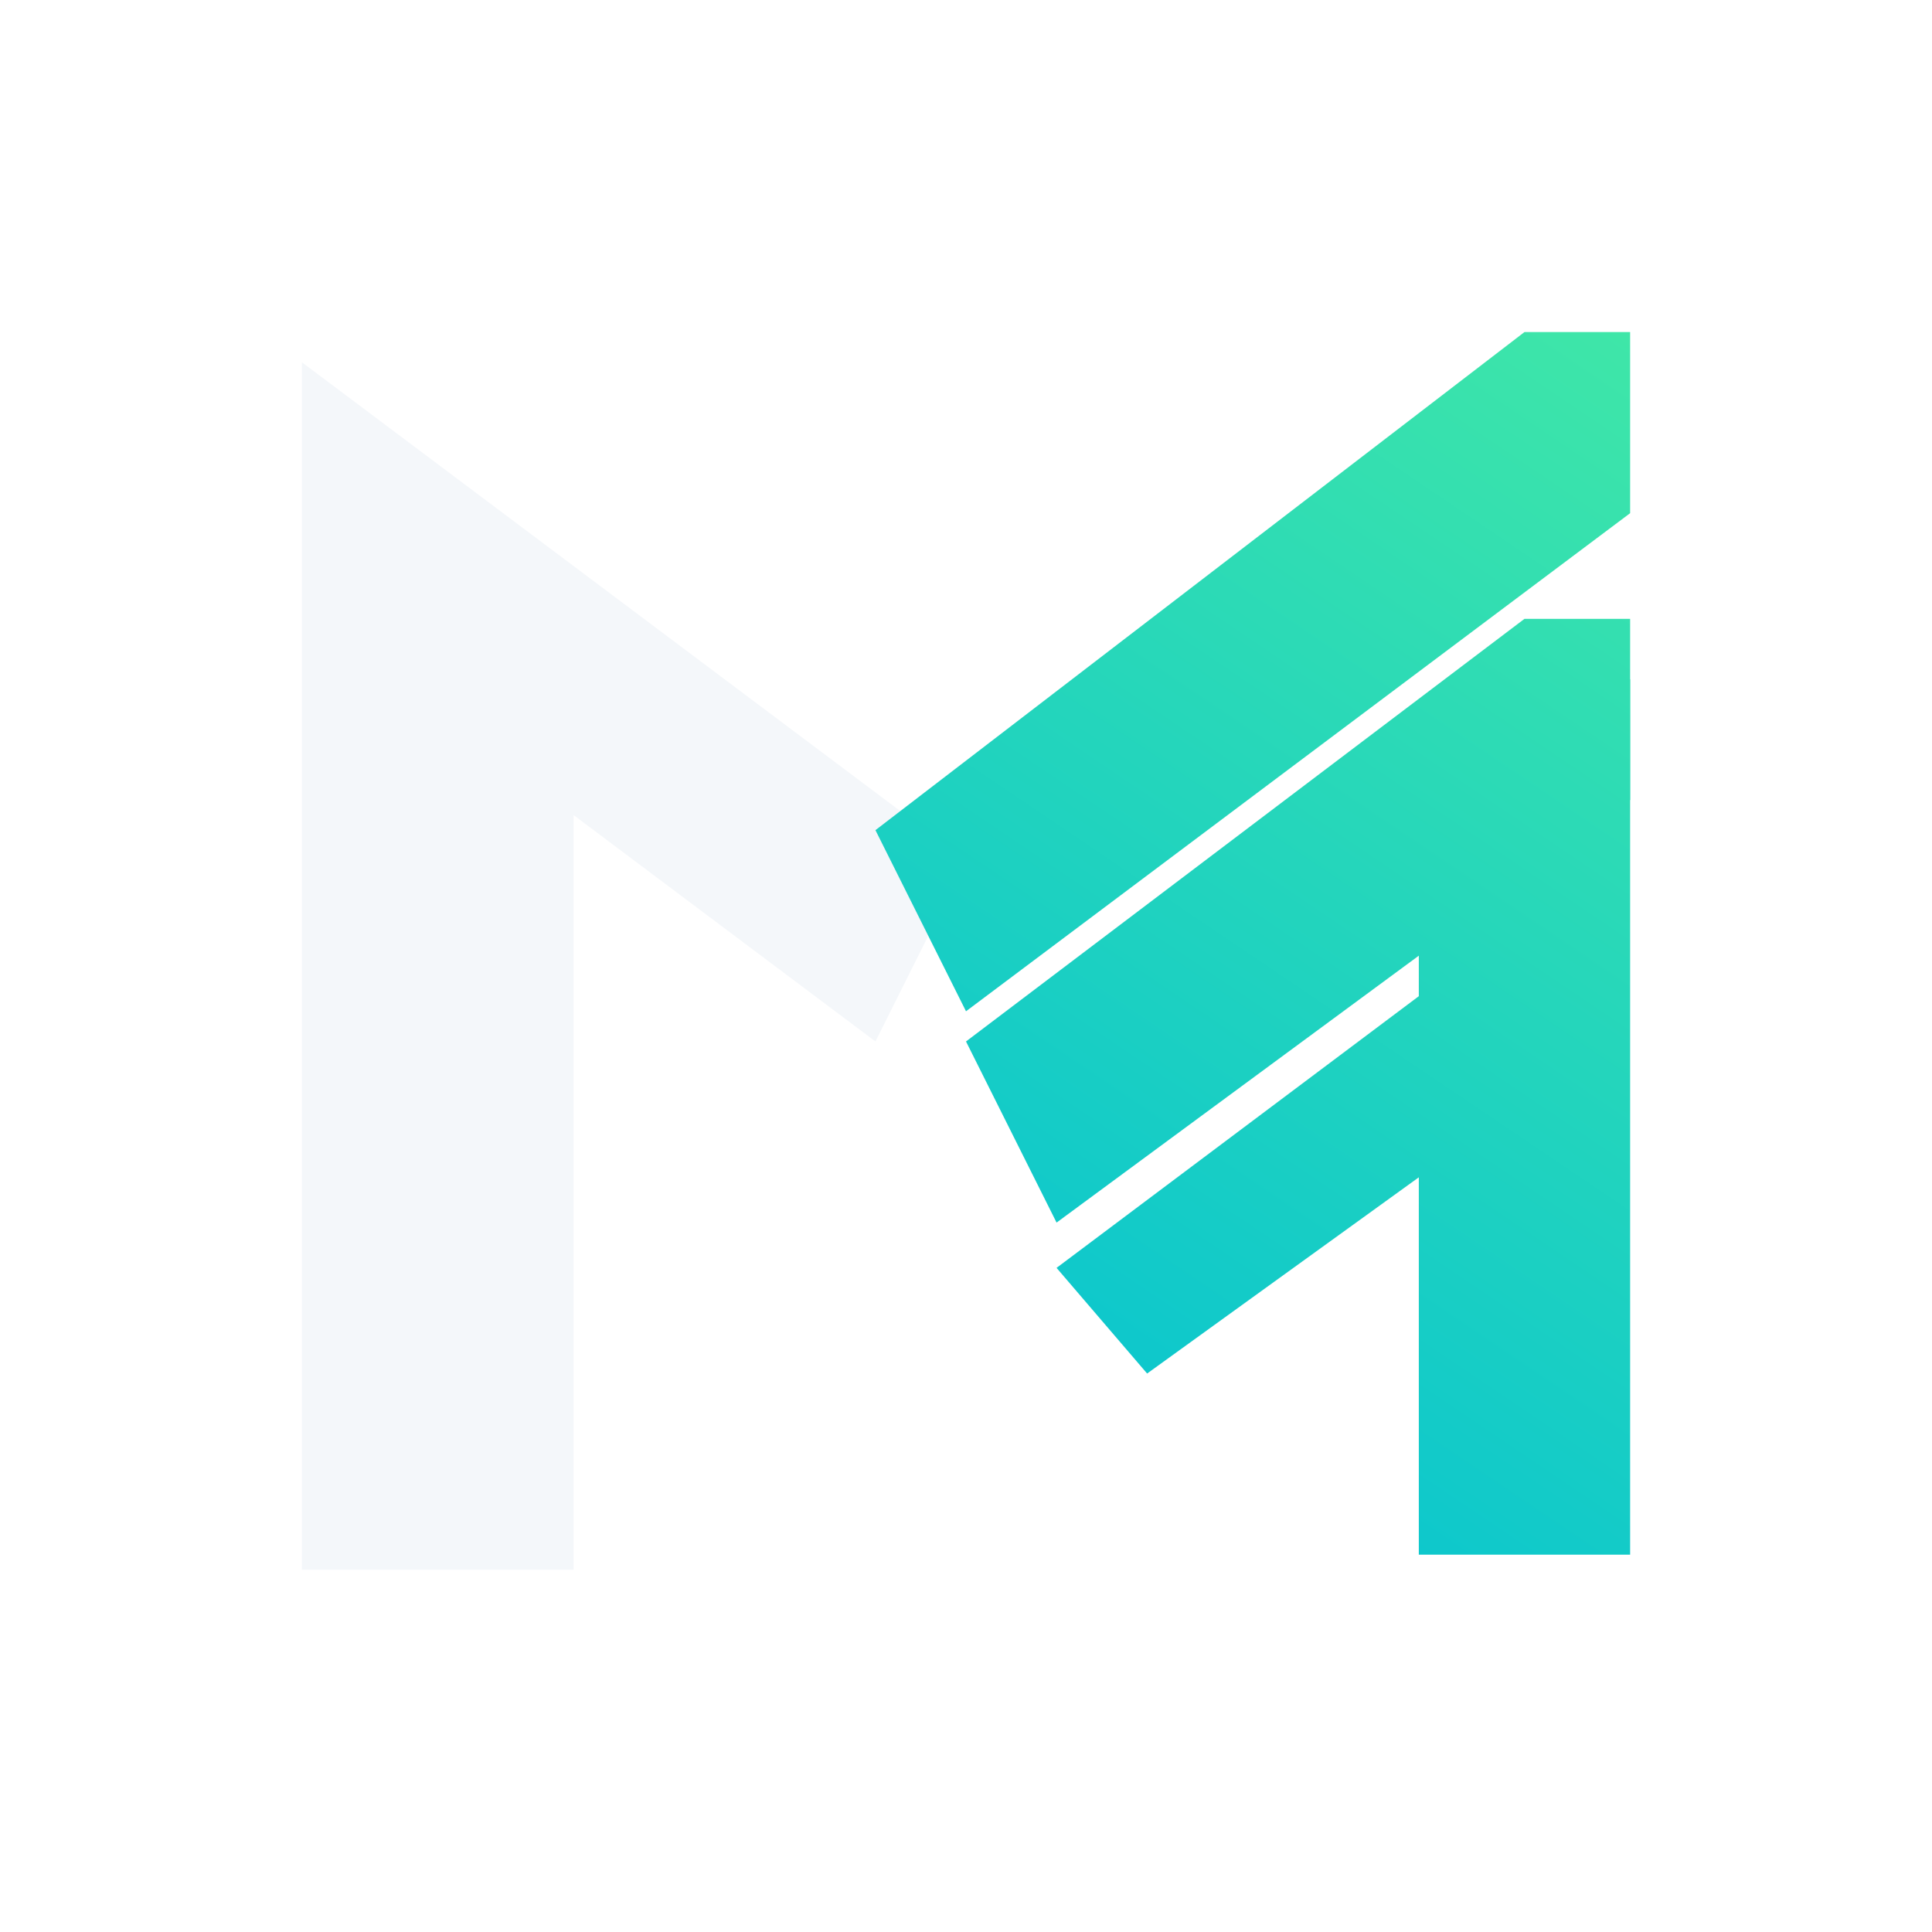
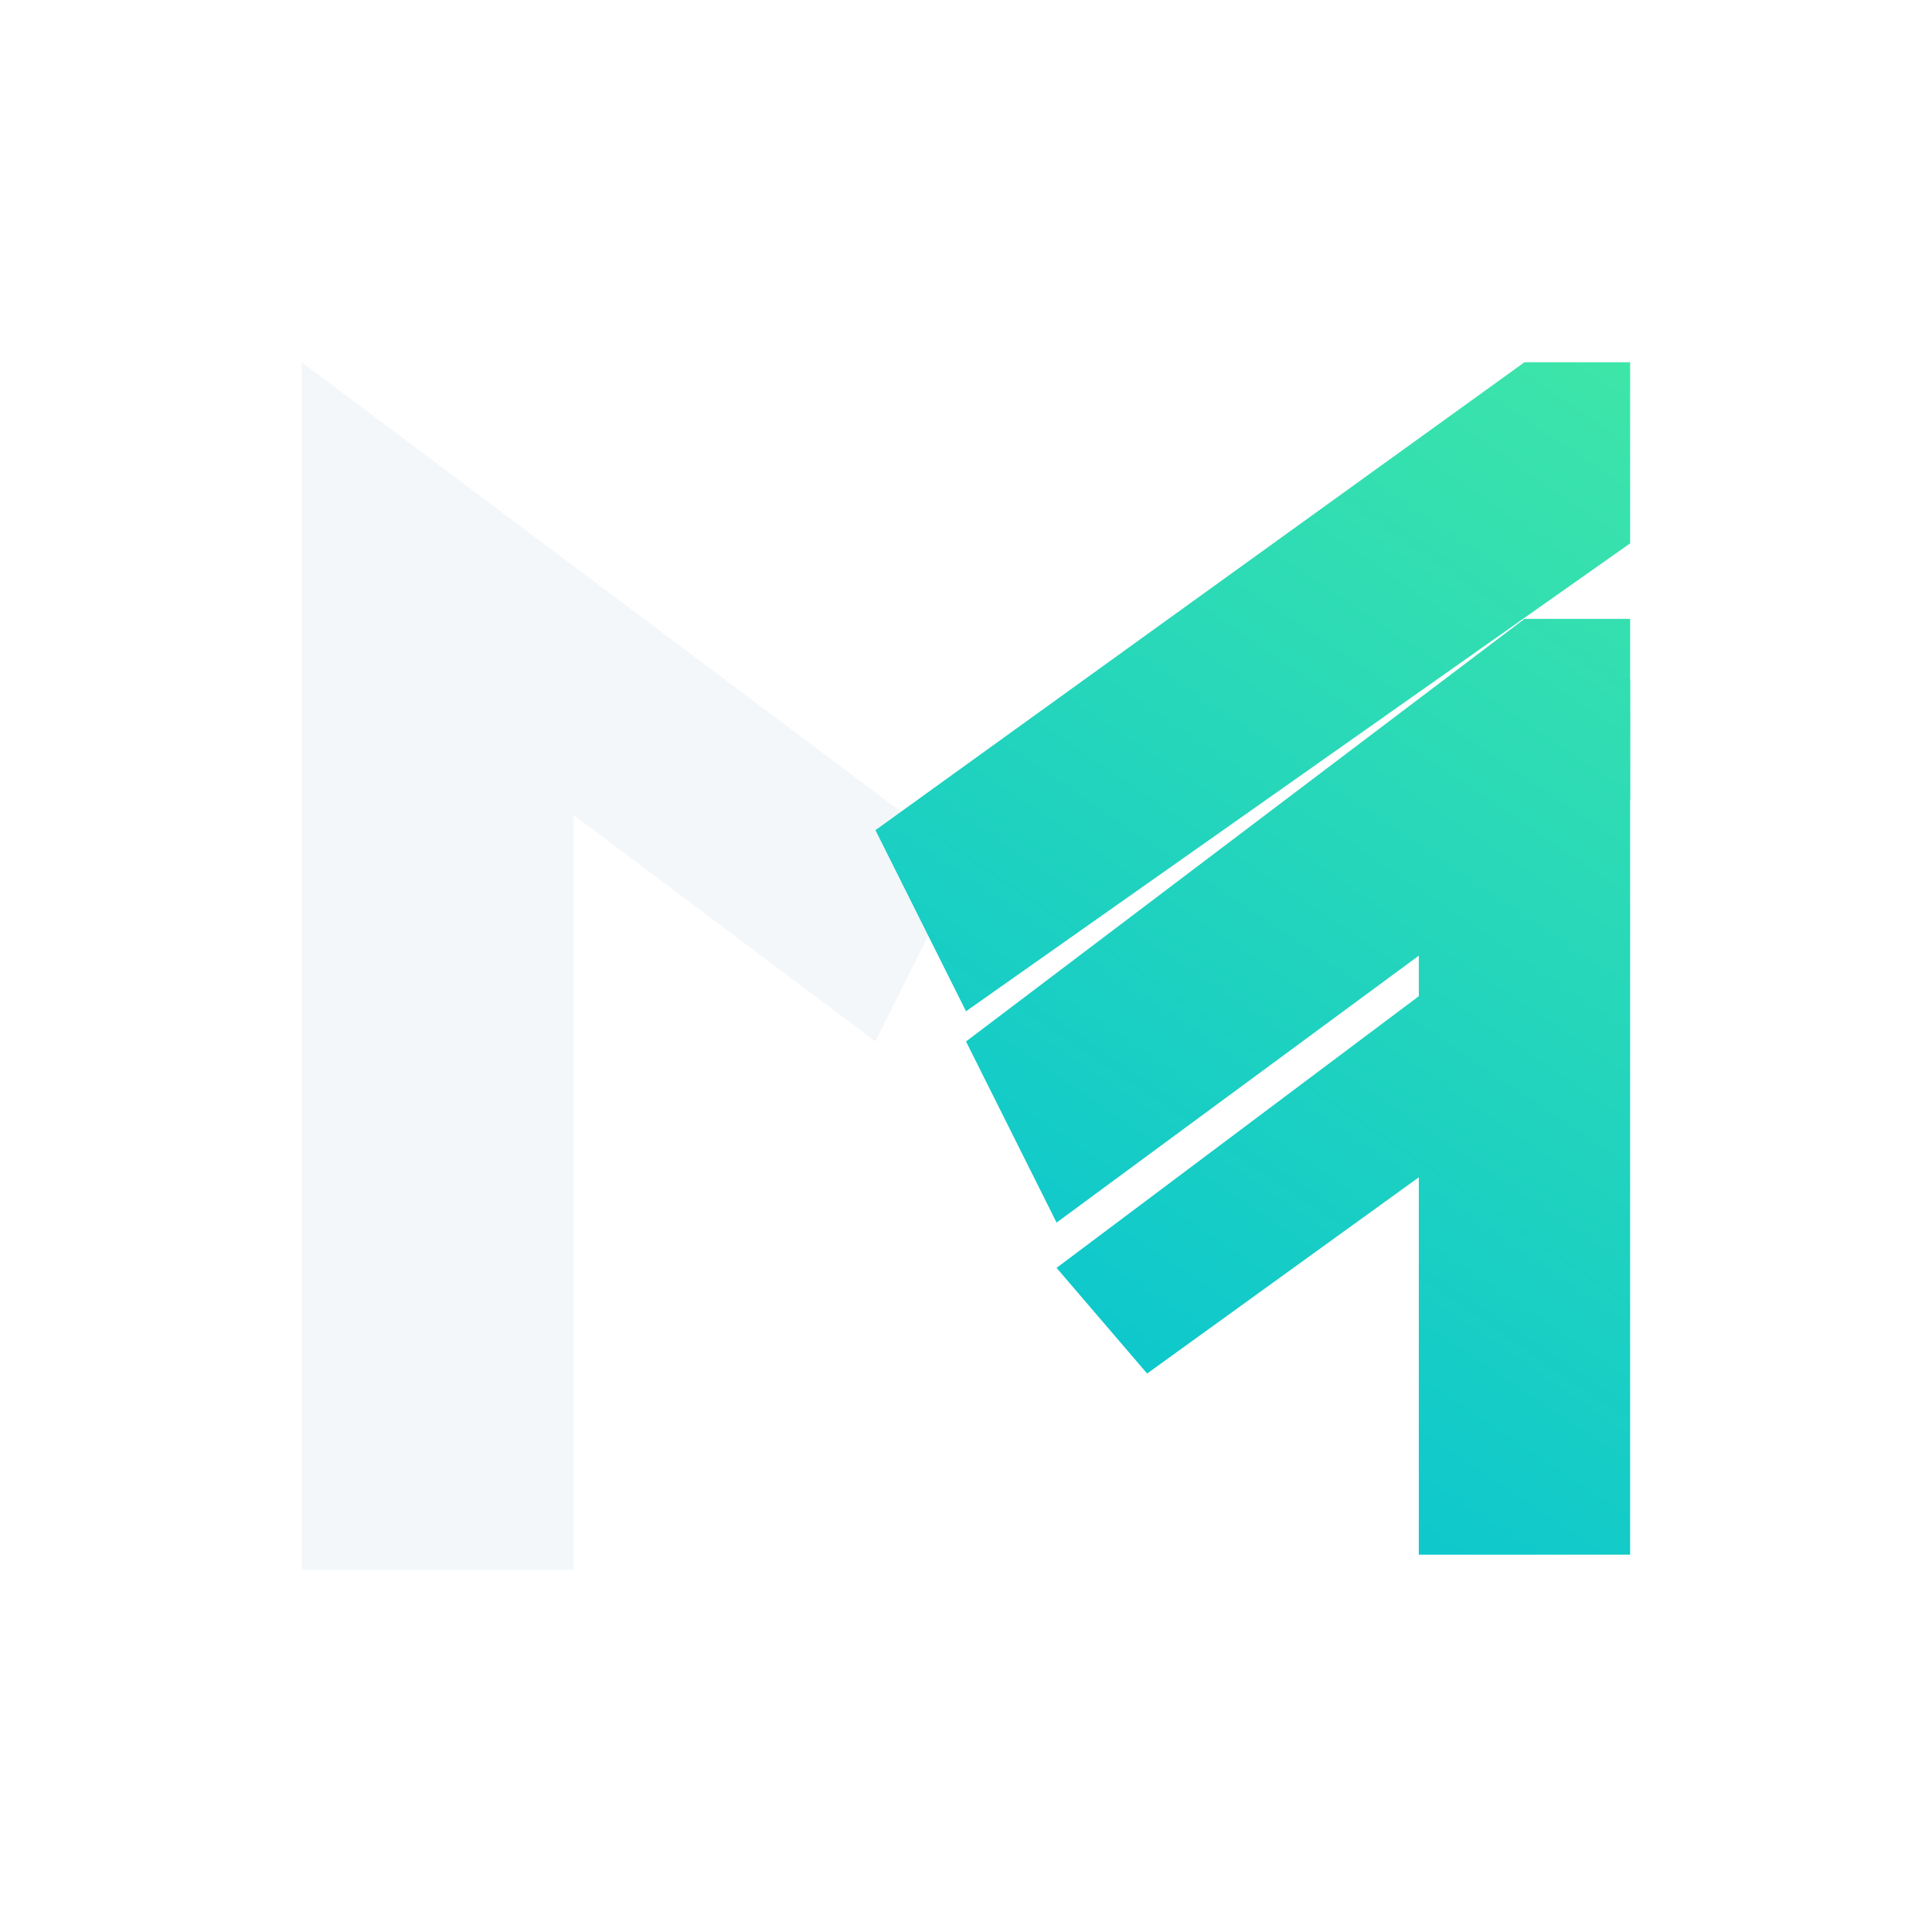
<svg xmlns="http://www.w3.org/2000/svg" viewBox="0 0 128 128" role="img" aria-labelledby="title desc">
  <defs>
    <linearGradient id="m221-data" x1="54" y1="102" x2="108" y2="22" gradientUnits="userSpaceOnUse">
      <stop offset="0" stop-color="#00BFD6" />
      <stop offset="1" stop-color="#3FE6A8" />
    </linearGradient>
  </defs>
  <path d="M20 104V24L64 57L58 69L38 54V104Z" fill="#F4F7FA" />
-   <path d="M58 55L101 22H108V34L64 67Z" fill="url(#m221-data)" />
+   <path d="M58 55L101 24H108V36L64 67Z" fill="url(#m221-data)" />
  <path d="M64 69L101 41H108V53L70 81Z" fill="url(#m221-data)" />
  <path d="M70 84L94 66V56L108 45V103H94V78L76 91Z" fill="url(#m221-data)" />
</svg>
